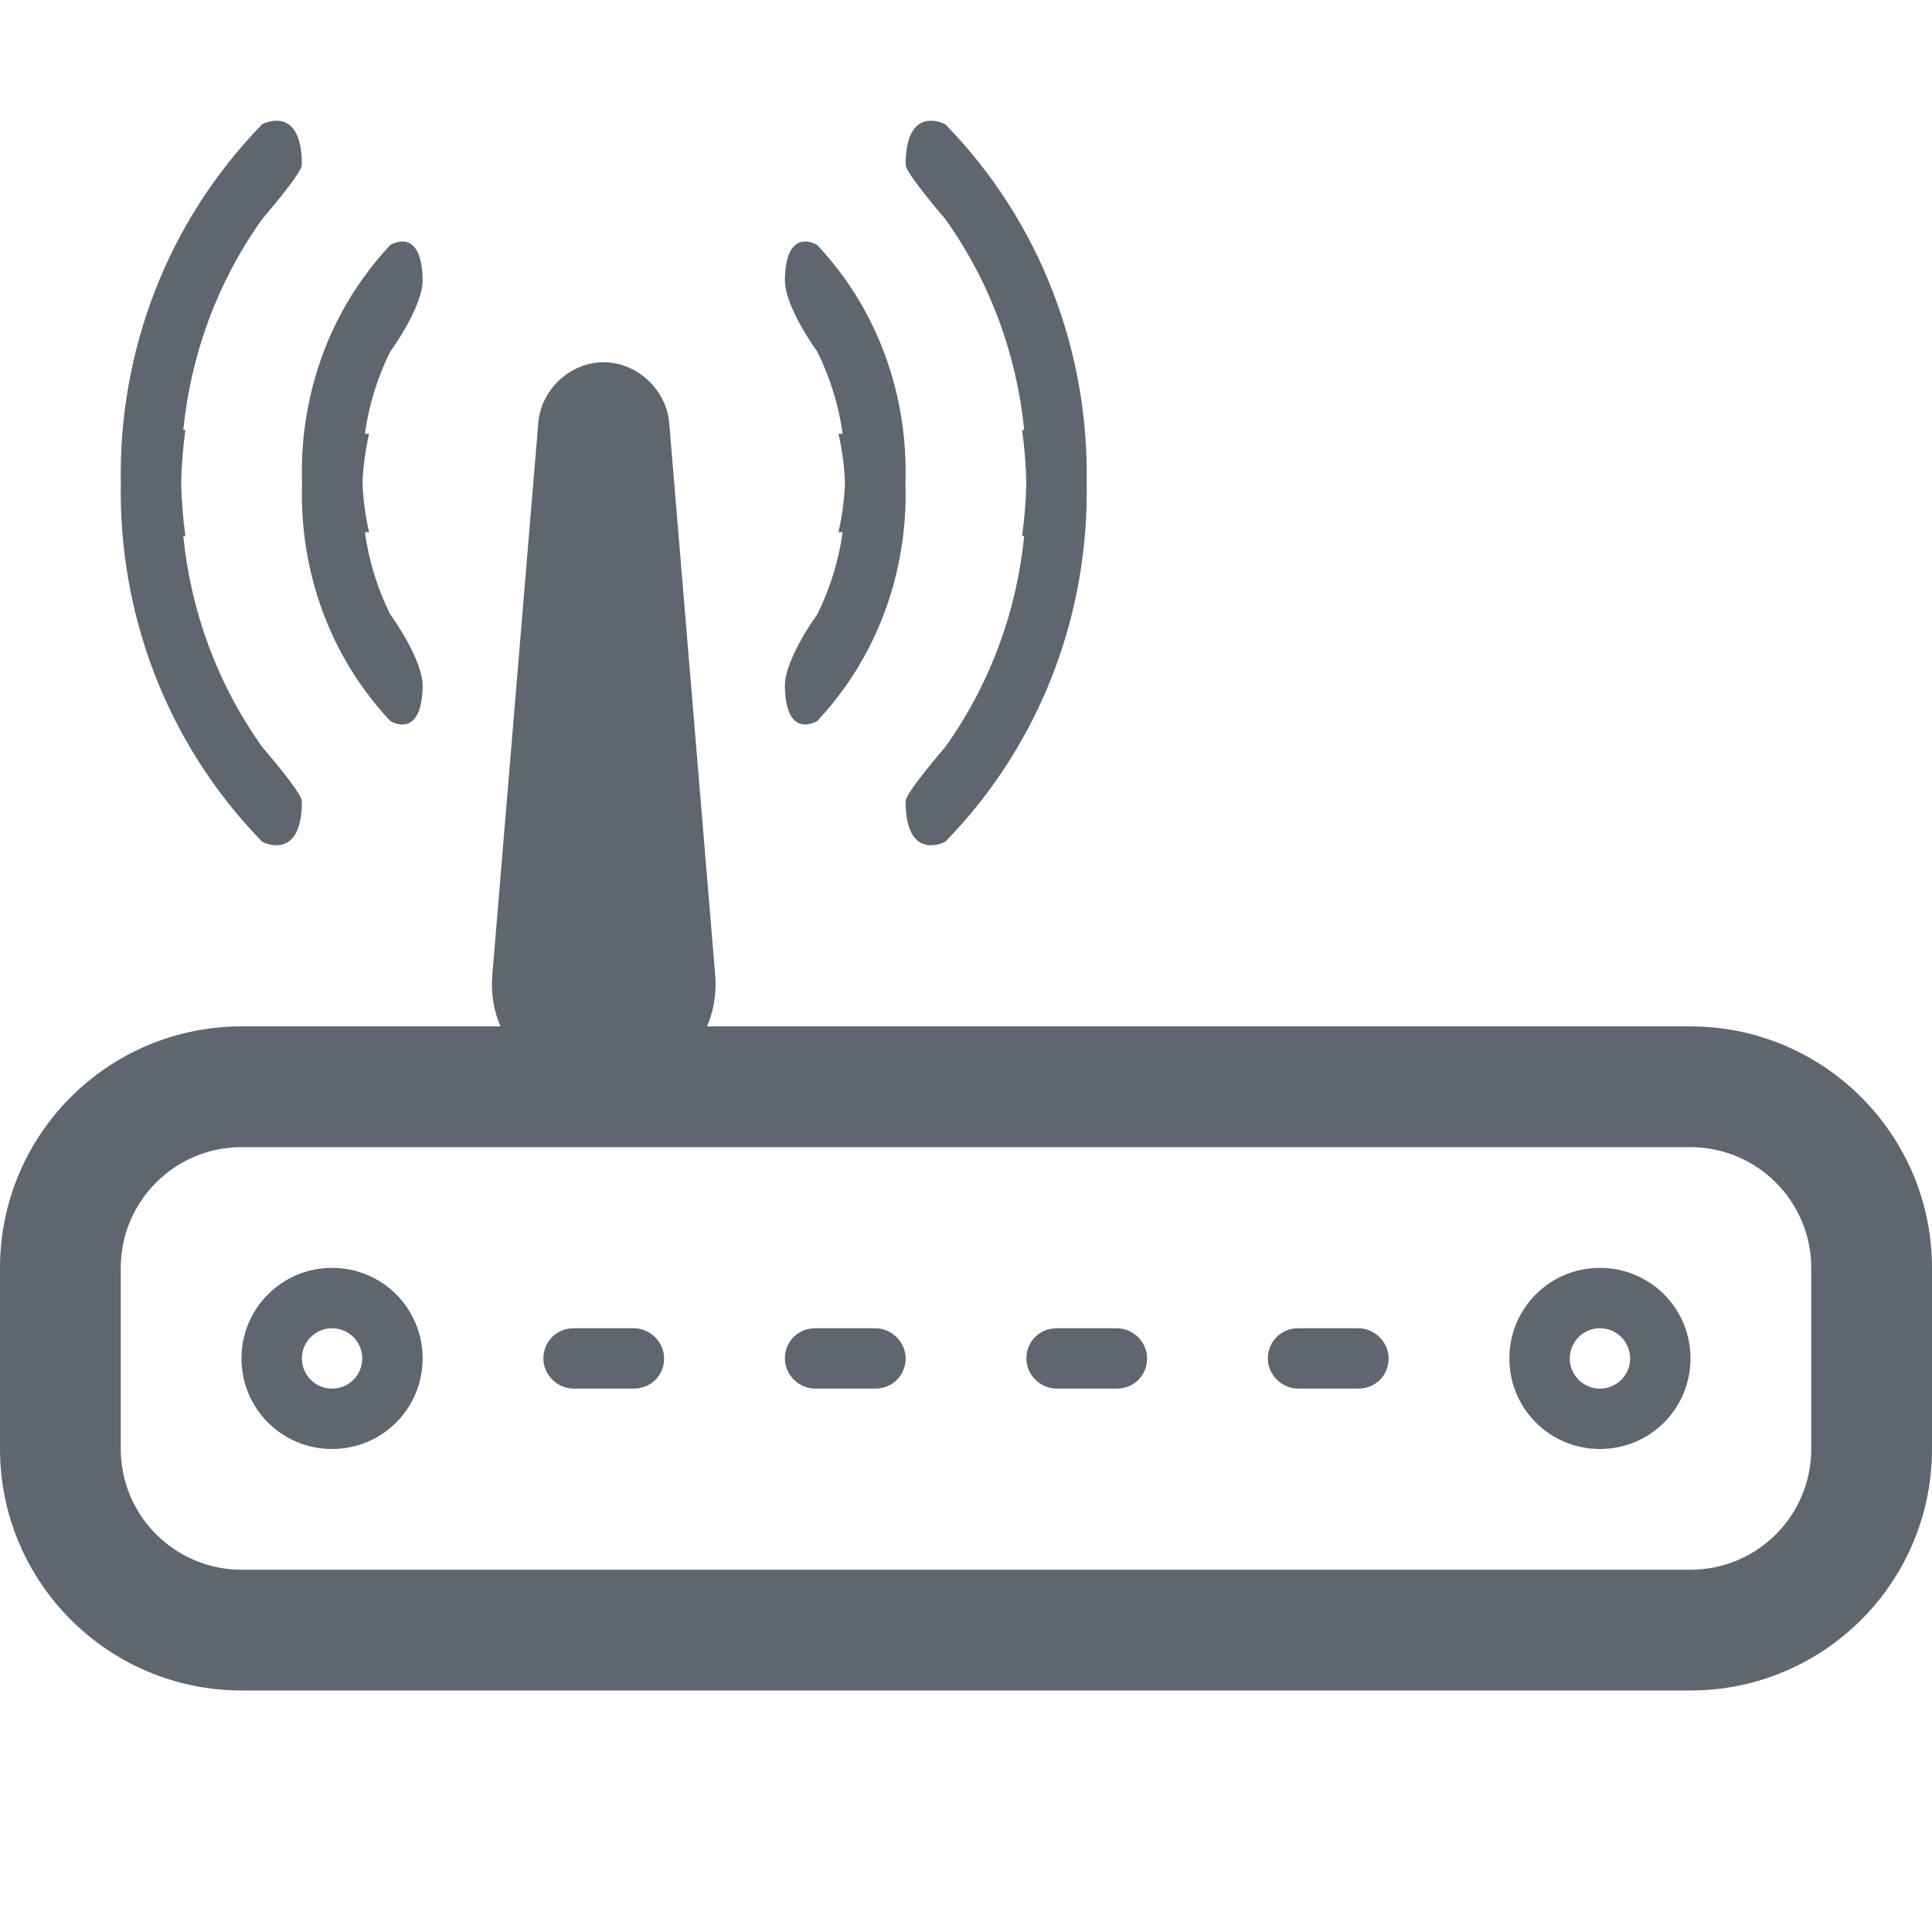
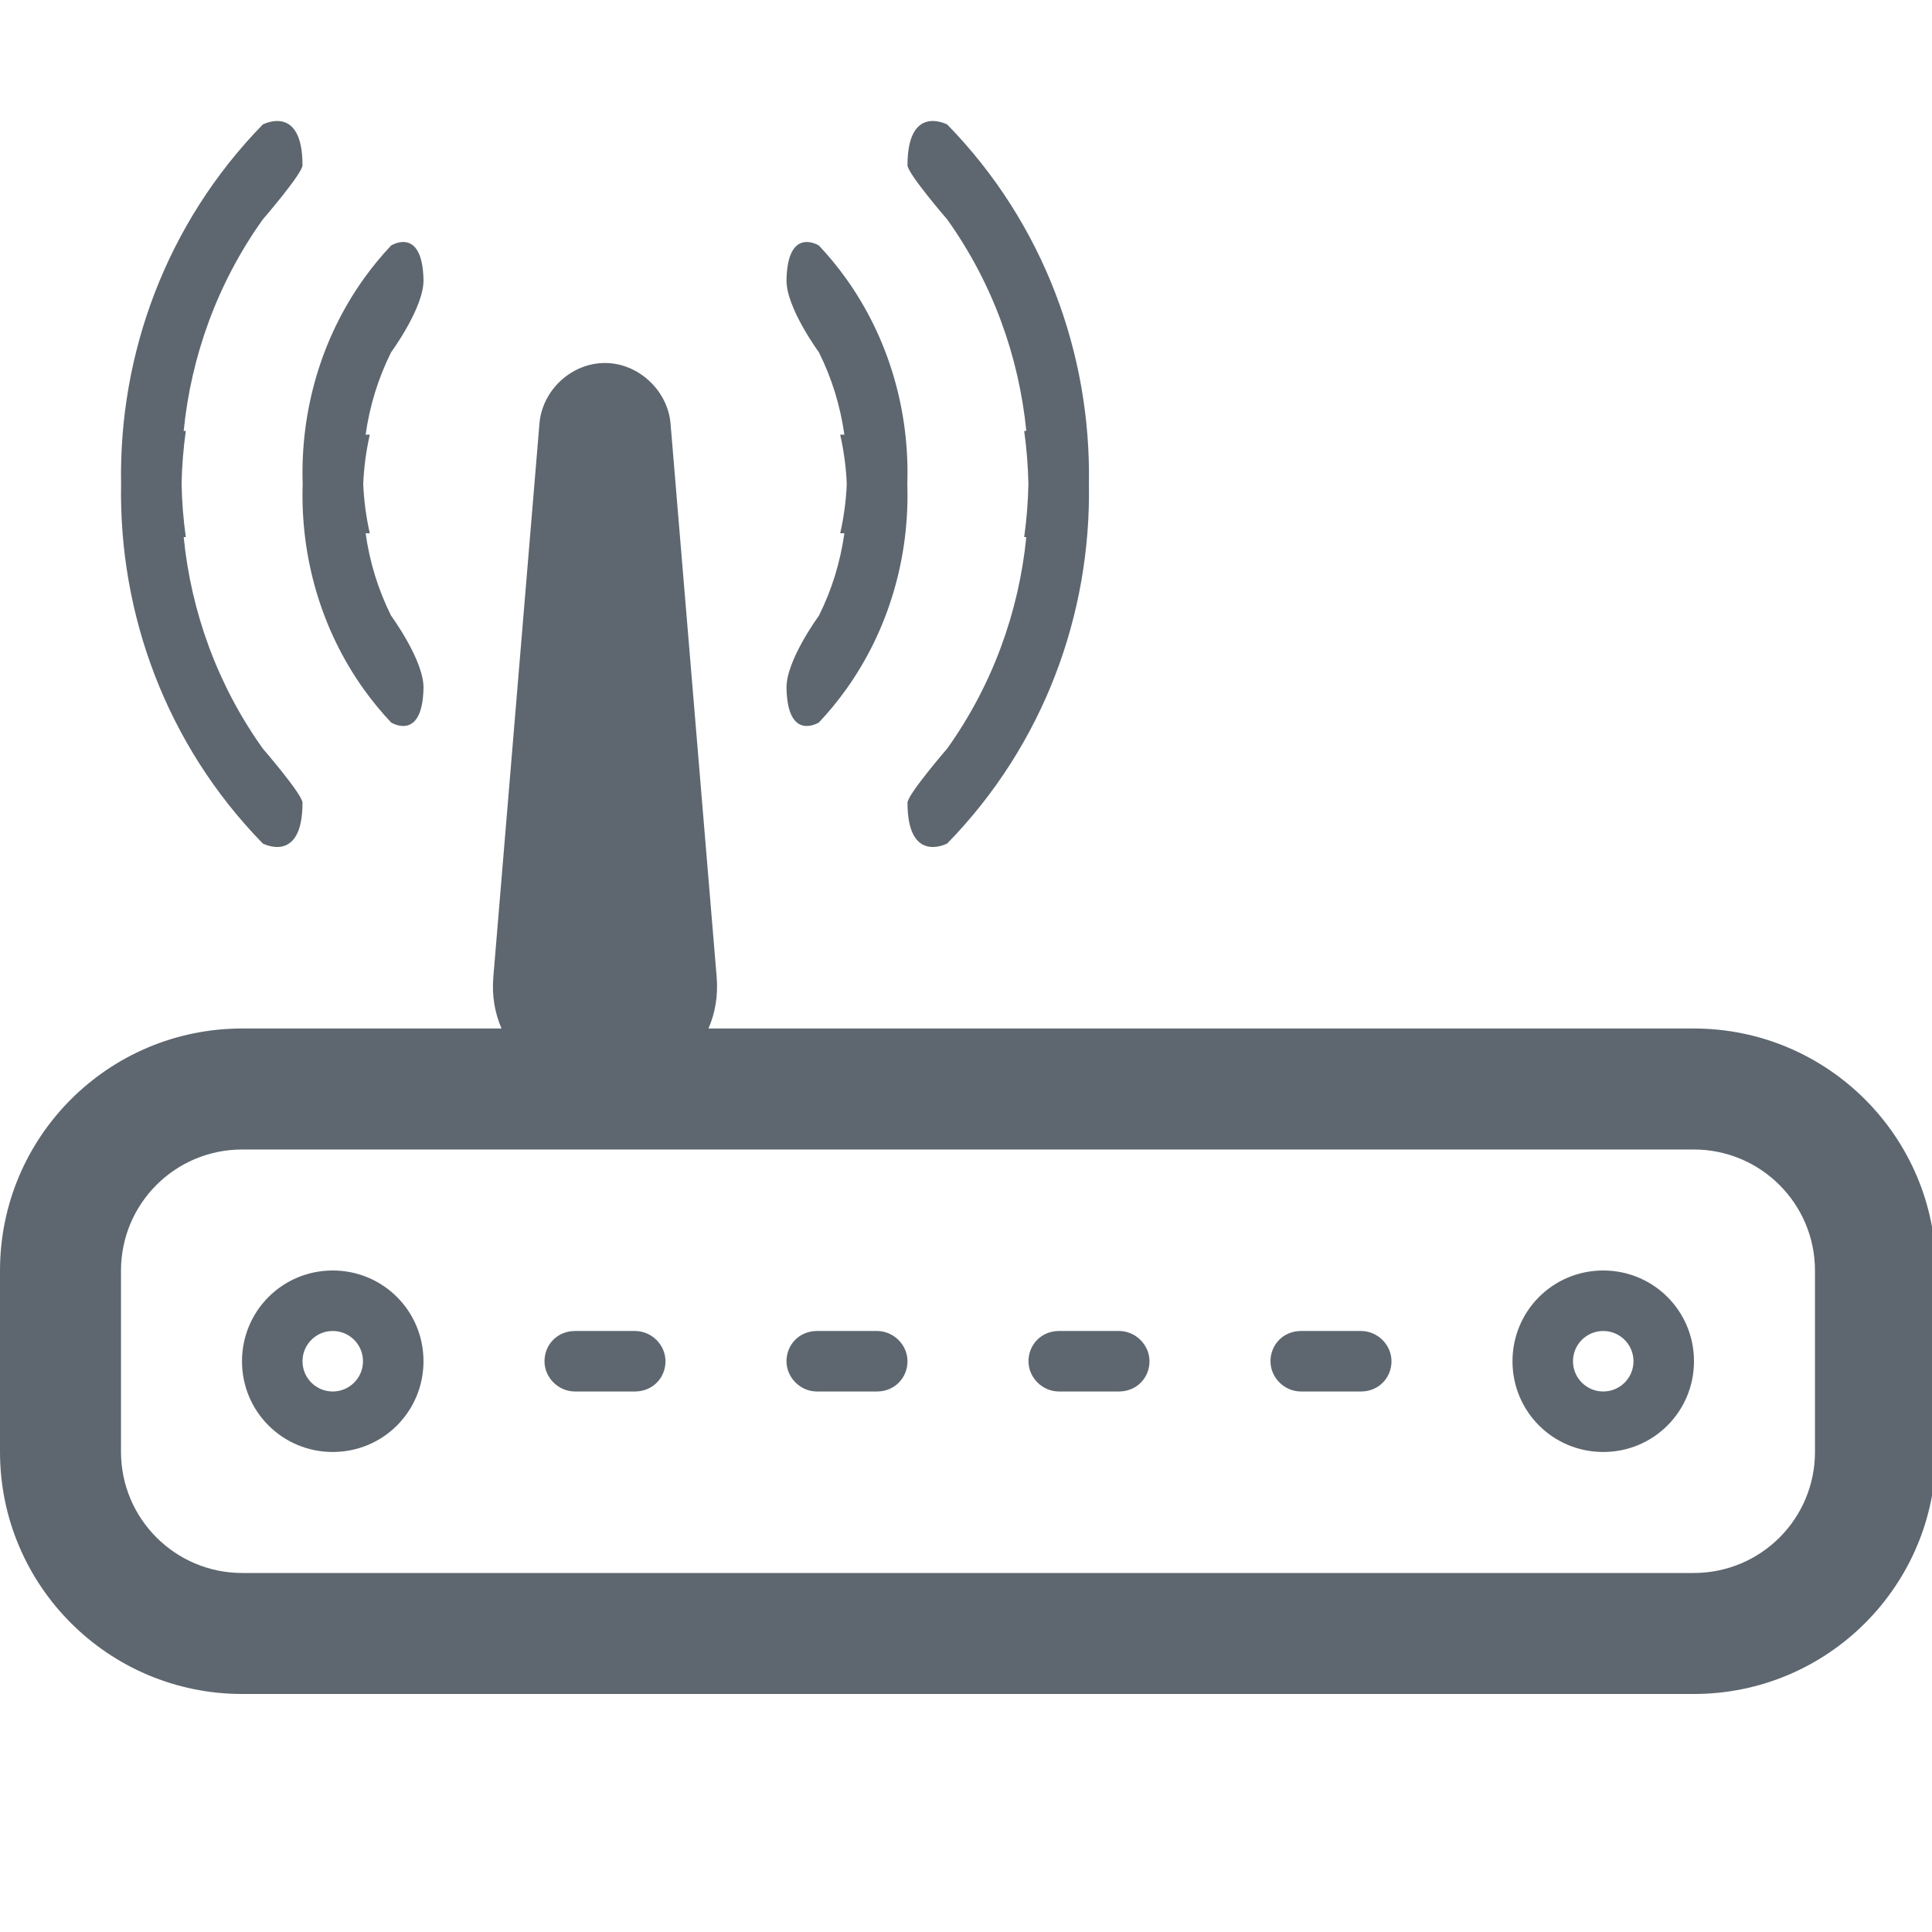
- <svg xmlns="http://www.w3.org/2000/svg" width="32px" height="32px" viewBox="0 0 32 32" version="1.1">
+ <svg xmlns="http://www.w3.org/2000/svg" width="1792px" height="1792px" viewBox="0 0 1792 1792" version="1.1">
  <defs />
  <g id="icons" stroke="none" stroke-width="1" fill="none" fill-rule="evenodd">
    <g id="fa-iot-router" fill="#5E676F">
-       <path d="M11.71,17 C11.821,16.746 11.871,16.457 11.846,16.151 L11.084,7.002 C11.038,6.456 10.552,6 10,6 C9.444,6 8.963,6.449 8.916,7.002 L8.154,16.151 C8.129,16.458 8.179,16.746 8.29,17 L4.004,17 C1.789,17 0,18.792 0,21.002 L0,23.998 C0,26.208 1.793,28 4.004,28 L27.996,28 C30.211,28 32,26.208 32,23.998 L32,21.002 C32,18.792 30.207,17 27.996,17 L11.71,17 L11.71,17 L11.71,17 Z M2,21.002 L2,23.998 C2,25.103 2.897,26 4.004,26 L27.996,26 C29.105,26 30,25.105 30,23.998 L30,21.002 C30,19.897 29.103,19 27.996,19 L4.004,19 C2.895,19 2,19.895 2,21.002 L2,21.002 Z M5.5,21 C6.328,21 7,21.666 7,22.5 C7,23.328 6.334,24 5.5,24 C4.672,24 4,23.334 4,22.5 C4,21.672 4.666,21 5.5,21 L5.5,21 Z M25,22.5 C25,21.672 25.666,21 26.5,21 C27.328,21 28,21.666 28,22.5 C28,23.328 27.334,24 26.5,24 C25.672,24 25,23.334 25,22.5 L25,22.5 Z M9,22.5 C9,22.224 9.214,22 9.505,22 L10.495,22 C10.774,22 11,22.232 11,22.5 C11,22.776 10.786,23 10.495,23 L9.505,23 C9.226,23 9,22.768 9,22.5 L9,22.5 Z M13,22.5 C13,22.224 13.214,22 13.505,22 L14.495,22 C14.774,22 15,22.232 15,22.5 C15,22.776 14.786,23 14.495,23 L13.505,23 C13.226,23 13,22.768 13,22.5 L13,22.5 Z M17,22.5 C17,22.224 17.214,22 17.505,22 L18.495,22 C18.774,22 19,22.232 19,22.5 C19,22.776 18.786,23 18.495,23 L17.505,23 C17.226,23 17,22.768 17,22.5 L17,22.5 Z M21,22.5 C21,22.224 21.214,22 21.505,22 L22.495,22 C22.774,22 23,22.232 23,22.5 C23,22.776 22.786,23 22.495,23 L21.505,23 C21.226,23 21,22.768 21,22.5 L21,22.5 Z M6.02,11.402 C6.155,11.59 6.303,11.77 6.464,11.942 C6.464,11.942 6.982,12.268 7,11.373 C7.009,10.918 6.464,10.177 6.464,10.177 C6.25,9.747 6.109,9.286 6.044,8.815 L6.113,8.815 C6.052,8.547 6.015,8.274 6.004,8 C6.015,7.726 6.052,7.453 6.113,7.185 L6.044,7.185 C6.109,6.714 6.25,6.253 6.464,5.823 C6.464,5.823 7.009,5.082 7,4.627 C6.982,3.732 6.464,4.058 6.464,4.058 C6.303,4.23 6.155,4.41 6.02,4.598 C5.302,5.597 4.963,6.804 5.003,8 C4.963,9.196 5.302,10.403 6.02,11.402 L6.02,11.402 Z M2.001,8 C1.964,5.854 2.745,3.696 4.343,2.058 C4.343,2.058 5,1.707 5,2.731 C5,2.868 4.343,3.628 4.343,3.628 C3.595,4.676 3.159,5.886 3.036,7.122 L3.071,7.122 C3.031,7.413 3.007,7.707 3.001,8 C3.007,8.293 3.031,8.587 3.071,8.878 L3.036,8.878 C3.159,10.114 3.595,11.324 4.343,12.372 C4.343,12.372 5,13.132 5,13.269 C5,14.293 4.343,13.942 4.343,13.942 C2.745,12.304 1.964,10.146 2.001,8 L2.001,8 L2.001,8 Z M13.98,11.402 C13.845,11.59 13.697,11.77 13.536,11.942 C13.536,11.942 13.018,12.268 13,11.373 C12.991,10.918 13.536,10.177 13.536,10.177 C13.75,9.747 13.891,9.286 13.957,8.815 L13.887,8.815 C13.949,8.547 13.985,8.274 13.996,8 C13.985,7.726 13.949,7.453 13.887,7.185 L13.957,7.185 C13.891,6.714 13.75,6.253 13.536,5.823 C13.536,5.823 12.991,5.082 13,4.627 C13.018,3.732 13.536,4.058 13.536,4.058 C13.697,4.23 13.845,4.41 13.98,4.598 C14.698,5.597 15.037,6.804 14.997,8 C15.037,9.196 14.698,10.403 13.98,11.402 L13.98,11.402 Z M17.999,8 C18.036,5.854 17.255,3.696 15.657,2.058 C15.657,2.058 15,1.707 15,2.731 C15,2.868 15.657,3.628 15.657,3.628 C16.405,4.676 16.841,5.886 16.964,7.122 L16.929,7.122 C16.969,7.413 16.993,7.707 16.999,8 C16.993,8.293 16.969,8.587 16.929,8.878 L16.964,8.878 C16.841,10.114 16.405,11.324 15.657,12.372 C15.657,12.372 15,13.132 15,13.269 C15,14.293 15.657,13.942 15.657,13.942 C17.255,12.304 18.036,10.146 17.999,8 L17.999,8 L17.999,8 Z M5.5,23 C5.776,23 6,22.776 6,22.5 C6,22.224 5.776,22 5.5,22 C5.224,22 5,22.224 5,22.5 C5,22.776 5.224,23 5.5,23 L5.5,23 Z M26.5,23 C26.776,23 27,22.776 27,22.5 C27,22.224 26.776,22 26.5,22 C26.224,22 26,22.224 26,22.5 C26,22.776 26.224,23 26.5,23 L26.5,23 Z" />
+       <path d="M657.128,953.963 C663.345,939.701 666.171,923.506 664.741,906.338 L621.958,392.947 C619.401,362.268 592.146,336.693 561.155,336.693 C529.947,336.693 502.94,361.879 500.351,392.947 L457.569,906.338 C456.136,923.526 458.968,939.714 465.184,953.963 L224.701,953.963 C100.392,953.963 0,1054.518 0,1178.558 L0,1346.638 C0,1470.684 100.602,1571.233 224.701,1571.233 L1570.994,1571.233 C1695.303,1571.233 1795.695,1470.679 1795.695,1346.638 L1795.695,1178.558 C1795.695,1054.512 1695.093,953.963 1570.994,953.963 L657.128,953.963 L657.128,953.963 L657.128,953.963 Z M112.231,1178.558 L112.231,1346.638 C112.231,1408.687 162.571,1459.002 224.701,1459.002 L1570.994,1459.002 C1633.243,1459.002 1683.464,1408.772 1683.464,1346.638 L1683.464,1178.558 C1683.464,1116.51 1633.124,1066.194 1570.994,1066.194 L224.701,1066.194 C162.452,1066.194 112.231,1116.424 112.231,1178.558 L112.231,1178.558 Z M308.635,1178.425 C355.123,1178.425 392.808,1215.786 392.808,1262.598 C392.808,1309.086 355.447,1346.771 308.635,1346.771 C262.148,1346.771 224.462,1309.41 224.462,1262.598 C224.462,1216.111 261.823,1178.425 308.635,1178.425 L308.635,1178.425 Z M1402.887,1262.598 C1402.887,1216.111 1440.248,1178.425 1487.06,1178.425 C1533.548,1178.425 1571.233,1215.786 1571.233,1262.598 C1571.233,1309.086 1533.872,1346.771 1487.06,1346.771 C1440.572,1346.771 1402.887,1309.41 1402.887,1262.598 L1402.887,1262.598 Z M505.039,1262.598 C505.039,1247.102 517.05,1234.54 533.36,1234.54 L588.95,1234.54 C604.591,1234.54 617.27,1247.555 617.27,1262.598 C617.27,1278.094 605.26,1290.656 588.95,1290.656 L533.36,1290.656 C517.719,1290.656 505.039,1277.641 505.039,1262.598 L505.039,1262.598 Z M729.501,1262.598 C729.501,1247.102 741.512,1234.54 757.822,1234.54 L813.411,1234.54 C829.053,1234.54 841.732,1247.555 841.732,1262.598 C841.732,1278.094 829.721,1290.656 813.411,1290.656 L757.822,1290.656 C742.181,1290.656 729.501,1277.641 729.501,1262.598 L729.501,1262.598 Z M953.963,1262.598 C953.963,1247.102 965.974,1234.54 982.284,1234.54 L1037.873,1234.54 C1053.514,1234.54 1066.194,1247.555 1066.194,1262.598 C1066.194,1278.094 1054.183,1290.656 1037.873,1290.656 L982.284,1290.656 C966.643,1290.656 953.963,1277.641 953.963,1262.598 L953.963,1262.598 Z M1178.425,1262.598 C1178.425,1247.102 1190.436,1234.54 1206.746,1234.54 L1262.335,1234.54 C1277.976,1234.54 1290.656,1247.555 1290.656,1262.598 C1290.656,1278.094 1278.645,1290.656 1262.335,1290.656 L1206.746,1290.656 C1191.104,1290.656 1178.425,1277.641 1178.425,1262.598 L1178.425,1262.598 Z M337.81,639.852 C345.376,650.384 353.691,660.503 362.757,670.127 C362.757,670.127 391.826,688.444 392.808,638.223 C393.308,612.65 362.757,571.089 362.757,571.089 C350.7,546.949 342.827,521.072 339.136,494.663 L343.018,494.663 C339.587,479.625 337.552,464.301 336.913,448.924 C337.552,433.547 339.587,418.223 343.018,403.185 L339.136,403.185 C342.827,376.776 350.7,350.899 362.757,326.759 C362.757,326.759 393.308,285.198 392.808,259.625 C391.826,209.403 362.757,227.721 362.757,227.721 C353.691,237.345 345.376,247.464 337.81,257.996 C297.54,314.056 278.521,381.814 280.753,448.924 C278.521,516.033 297.54,583.792 337.81,639.852 L337.81,639.852 Z M112.302,448.924 C110.212,328.498 154.017,207.392 243.718,115.498 C243.718,115.498 280.577,95.772 280.577,153.259 C280.577,160.923 243.718,203.571 243.718,203.571 C201.726,262.415 177.28,330.298 170.381,399.666 L172.352,399.666 C170.063,416.002 168.755,432.455 168.428,448.924 C168.755,465.393 170.063,481.845 172.352,498.181 L170.381,498.181 C177.28,567.55 201.726,635.433 243.718,694.276 C243.718,694.276 280.577,736.925 280.577,744.589 C280.577,802.076 243.718,782.349 243.718,782.349 C154.017,690.456 110.212,569.349 112.302,448.924 L112.302,448.924 L112.302,448.924 Z M784.505,639.852 C776.94,650.384 768.624,660.503 759.559,670.127 C759.559,670.127 730.489,688.444 729.507,638.223 C729.007,612.65 759.559,571.089 759.559,571.089 C771.615,546.949 779.489,521.072 783.18,494.663 L779.298,494.663 C782.728,479.625 784.763,464.301 785.403,448.924 C784.763,433.547 782.728,418.223 779.298,403.185 L783.18,403.185 C779.489,376.776 771.615,350.899 759.559,326.759 C759.559,326.759 729.007,285.198 729.507,259.625 C730.489,209.403 759.559,227.721 759.559,227.721 C768.624,237.345 776.94,247.464 784.505,257.996 C824.775,314.056 843.794,381.814 841.562,448.924 C843.794,516.033 824.775,583.792 784.505,639.852 L784.505,639.852 Z M1010.007,448.924 C1012.098,328.498 968.293,207.392 878.592,115.498 C878.592,115.498 841.732,95.772 841.732,153.259 C841.732,160.923 878.592,203.571 878.592,203.571 C920.584,262.415 945.029,330.298 951.928,399.666 L949.958,399.666 C952.247,416.002 953.555,432.455 953.881,448.924 C953.555,465.393 952.247,481.845 949.958,498.181 L951.928,498.181 C945.029,567.55 920.584,635.433 878.592,694.276 C878.592,694.276 841.732,736.925 841.732,744.589 C841.732,802.076 878.592,782.349 878.592,782.349 C968.293,690.456 1012.098,569.349 1010.007,448.924 L1010.007,448.924 L1010.007,448.924 Z M308.635,1290.656 C324.131,1290.656 336.693,1278.094 336.693,1262.598 C336.693,1247.102 324.131,1234.54 308.635,1234.54 C293.139,1234.54 280.577,1247.102 280.577,1262.598 C280.577,1278.094 293.139,1290.656 308.635,1290.656 L308.635,1290.656 Z M1487.06,1290.656 C1502.556,1290.656 1515.118,1278.094 1515.118,1262.598 C1515.118,1247.102 1502.556,1234.54 1487.06,1234.54 C1471.564,1234.54 1459.002,1247.102 1459.002,1262.598 C1459.002,1278.094 1471.564,1290.656 1487.06,1290.656 L1487.06,1290.656 Z" />
    </g>
  </g>
</svg>
